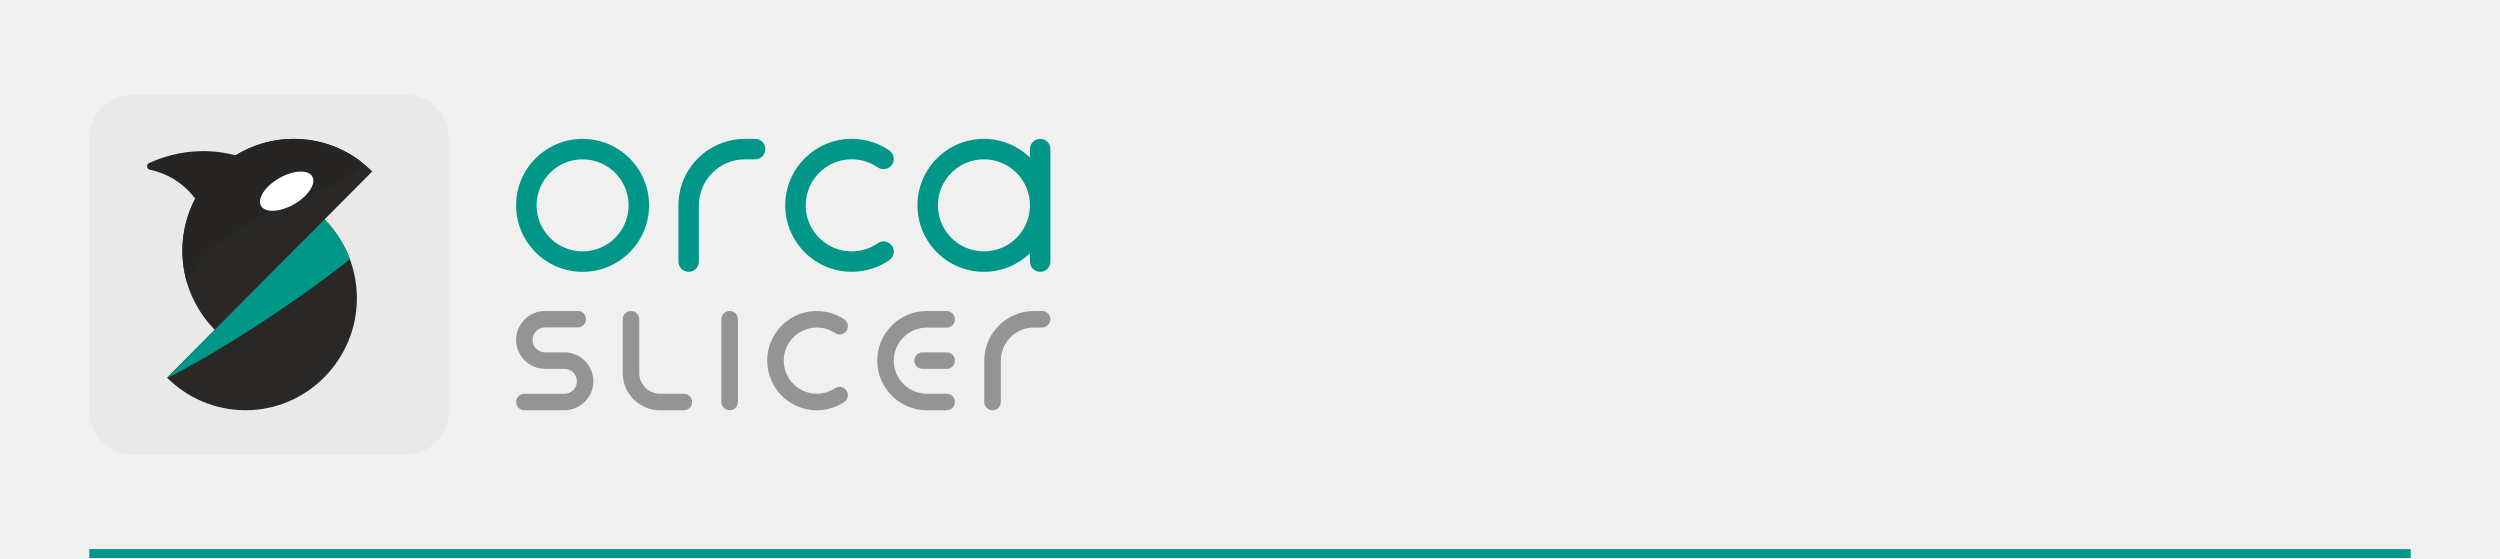
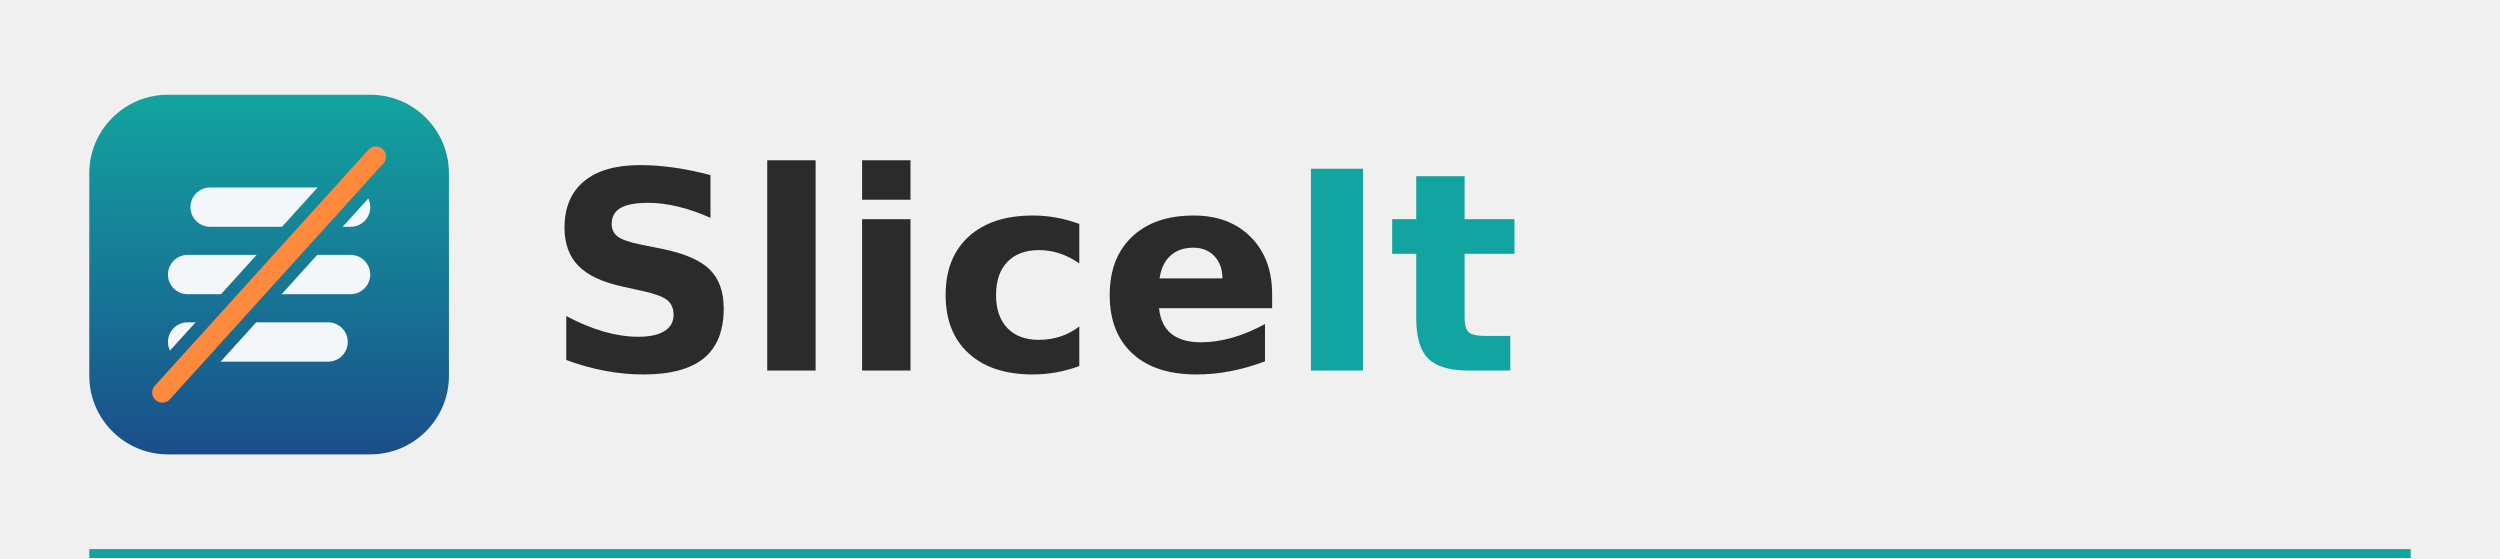
- <svg xmlns="http://www.w3.org/2000/svg" id="a" width="560" height="125" viewBox="0 0 560 125">
-   <rect id="b" x="20" y="123" width="520" height="2" style="fill:#009789;" />
-   <g id="c">
-     <g id="d">
-       <rect x="20" y="21.22" width="80.56" height="80.56" rx="9.64" ry="9.64" style="fill:#e9e9e9;" />
-     </g>
-   </g>
-   <g id="e">
-     <path id="f" d="M37.42,84.6c4.49,4.48,10.66,7.26,17.48,7.29,13.8.06,25.1-11.3,25.04-25.18-.03-6.86-2.79-13.06-7.25-17.57l-35.27,35.46Z" style="fill:#292826;" />
-   </g>
-   <g id="g">
-     <path id="h" d="M72.69,49.14l-35.27,35.46s.05.05.08.07c12.36-6.3,29.28-17.38,40.88-26.61-1.25-3.38-3.21-6.42-5.69-8.93" style="fill:#009789;" />
-   </g>
-   <g id="i">
-     <path id="j" d="M65.8,31.11c-13.77,0-24.94,11.23-24.94,25.08,0,6.9,2.77,13.14,7.25,17.68l35.27-35.46c-4.51-4.5-10.72-7.29-17.58-7.29" style="fill:#292826;" />
-   </g>
-   <g id="k">
-     <path id="l" d="M65.8,31.11c-4.77,0-9.23,1.35-13.02,3.68-2.03-.53-4.55-.96-7.44-.94-5.04.03-9.14,1.4-11.93,2.67-.69.32-.58,1.34.16,1.5,1.83.39,4.25,1.2,6.64,2.97,1.51,1.11,2.66,2.35,3.52,3.5-1.83,3.49-2.87,7.47-2.87,11.69,0,2.52.37,4.95,1.06,7.25,1.05-2.34,2.16-3.9,2.52-4.39,2.29-3.15,4.71-4.79,8.29-7.2,2.64-1.78,6.3-3.87,16.82-8.2,0,0,3.29-.93,7.7-3.55,1.76-1.05,3.1-2.03,3.52-3.58.03-.11.06-.22.08-.32-4.18-3.19-9.4-5.08-15.05-5.08" style="fill:#262523;" />
-   </g>
-   <g id="m">
-     <path id="n" d="M69.96,39.54c.91,1.62-.92,4.4-4.09,6.21-3.17,1.81-6.49,1.97-7.4.36-.91-1.62.92-4.4,4.09-6.21,3.17-1.81,6.49-1.97,7.4-.36" style="fill:#fff;" />
-   </g>
-   <path d="M163.44,69.66c-1.02,0-1.85.83-1.85,1.85v18.53c0,1.02.83,1.85,1.85,1.85s1.85-.83,1.85-1.85v-18.53c0-1.02-.83-1.85-1.85-1.85Z" style="fill:#949494;" />
-   <path d="M212.05,69.66h-4.43c-6.13,0-11.12,4.99-11.12,11.12s4.99,11.12,11.12,11.12h4.43c1.02,0,1.85-.83,1.85-1.85s-.83-1.85-1.85-1.85h-4.43c-4.09,0-7.41-3.32-7.41-7.41s3.32-7.41,7.41-7.41h4.43c1.02,0,1.85-.83,1.85-1.85s-.83-1.85-1.85-1.85Z" style="fill:#949494;" />
-   <path d="M212.05,78.93h-5.39c-1.02,0-1.85.83-1.85,1.85s.83,1.85,1.85,1.85h5.39c1.02,0,1.85-.83,1.85-1.85s-.83-1.85-1.85-1.85Z" style="fill:#949494;" />
-   <path d="M126.43,91.89h-8.97c-1.02,0-1.84-.83-1.84-1.84s.82-1.84,1.84-1.84h8.97c1.54,0,2.8-1.25,2.8-2.8s-1.25-2.79-2.8-2.79h-4.34c-3.57,0-6.48-2.91-6.48-6.48s2.91-6.48,6.48-6.48h7.34c1.02,0,1.84.83,1.84,1.84s-.82,1.84-1.84,1.84h-7.34c-1.54,0-2.8,1.25-2.8,2.8s1.25,2.79,2.8,2.79h4.34c3.57,0,6.48,2.91,6.48,6.48s-2.91,6.48-6.48,6.48Z" style="fill:#949494;" />
-   <path d="M187.05,86.96c-1.5.99-3.37,1.45-5.36,1.12-3.01-.51-5.44-2.9-6-5.89-.87-4.7,2.73-8.82,7.28-8.82,1.5,0,2.9.45,4.07,1.22.74.49,1.72.41,2.34-.22h0c.82-.82.71-2.19-.25-2.83-2.13-1.43-4.79-2.14-7.61-1.78-5.01.64-9.03,4.72-9.59,9.73-.76,6.7,4.49,12.41,11.04,12.41,2.25,0,4.34-.67,6.09-1.82.99-.65,1.16-2.04.32-2.88h0c-.63-.63-1.6-.71-2.34-.23Z" style="fill:#949494;" />
-   <path d="M153.17,88.19h-5.35c-2.55,0-4.63-2.08-4.63-4.63v-12.04c0-1.02-.83-1.85-1.85-1.85s-1.85.83-1.85,1.85v12.04c0,4.6,3.74,8.34,8.34,8.34h5.35c1.02,0,1.85-.83,1.85-1.85s-.83-1.85-1.85-1.85Z" style="fill:#949494;" />
-   <path d="M233.44,73.37h-1.85c-4.06,0-7.37,3.29-7.41,7.35v9.33c0,1.02-.83,1.85-1.85,1.85s-1.85-.83-1.85-1.85v-9.33c.04-6.1,5.01-11.05,11.11-11.05h1.85c1.02,0,1.85.83,1.85,1.85s-.83,1.85-1.85,1.85Z" style="fill:#949494;" />
-   <path d="M130.5,35.69c5.68,0,10.31,4.62,10.31,10.31s-4.62,10.31-10.31,10.31-10.31-4.62-10.31-10.31,4.62-10.31,10.31-10.31M130.5,31.11c-8.22,0-14.89,6.67-14.89,14.89s6.67,14.89,14.89,14.89,14.89-6.67,14.89-14.89-6.67-14.89-14.89-14.89h0Z" style="fill:#009789;" />
-   <path d="M233,31.11c-1.27,0-2.29,1.03-2.29,2.29v1.87c-2.68-2.57-6.3-4.16-10.31-4.16-8.22,0-14.89,6.67-14.89,14.89s6.67,14.89,14.89,14.89c4,0,7.63-1.59,10.31-4.16v1.87c0,1.27,1.03,2.29,2.29,2.29s2.29-1.03,2.29-2.29v-25.2c0-1.27-1.03-2.29-2.29-2.29ZM220.4,56.31c-5.68,0-10.31-4.62-10.31-10.31s4.62-10.31,10.31-10.31,10.31,4.62,10.31,10.31-4.62,10.31-10.31,10.31Z" style="fill:#009789;" />
-   <path d="M169.15,31.11h-2.29c-8.22,0-14.89,6.67-14.89,14.89v12.6c0,1.27,1.03,2.29,2.29,2.29s2.29-1.03,2.29-2.29v-12.6c0-5.68,4.62-10.31,10.31-10.31h0s2.29,0,2.29,0c1.27,0,2.29-1.03,2.29-2.29s-1.03-2.29-2.29-2.29Z" style="fill:#009789;" />
-   <path d="M196.61,54.5c-2,1.37-4.5,2.06-7.17,1.72-4.64-.59-8.37-4.38-8.9-9.03-.7-6.22,4.16-11.51,10.24-11.51,2.15,0,4.14.66,5.79,1.78.93.63,2.17.56,2.97-.24h0c1.03-1.03.84-2.72-.36-3.54-2.77-1.9-6.22-2.88-9.91-2.51-6.9.68-12.51,6.21-13.28,13.1-1.01,8.99,6.01,16.61,14.8,16.61,3.13,0,6.03-.96,8.42-2.61,1.19-.82,1.35-2.51.33-3.53h0c-.79-.79-2.01-.89-2.93-.26Z" style="fill:#009789;" />
+ <svg xmlns="http://www.w3.org/2000/svg" width="560" height="125" viewBox="0 0 560 125">
+   <defs>
+     <linearGradient id="wg" gradientUnits="userSpaceOnUse" x1="20.00" y1="21.22" x2="20.00" y2="101.78">
+       <stop offset="0" stop-color="#12A4A0" />
+       <stop offset="1" stop-color="#1A4E8A" />
+     </linearGradient>
+   </defs>
+   <rect x="20.00" y="21.22" width="80.56" height="80.56" rx="17.62" fill="url(#wg)" />
+   <rect x="42.66" y="41.99" width="40.28" height="8.81" rx="4.41" fill="#F4F7FA" />
+   <rect x="37.62" y="57.09" width="45.31" height="8.81" rx="4.41" fill="#F4F7FA" />
+   <rect x="37.62" y="72.20" width="40.28" height="8.81" rx="4.41" fill="#F4F7FA" />
+   <line x1="36.36" y1="87.93" x2="84.20" y2="35.07" stroke="url(#wg)" stroke-width="10.07" stroke-linecap="round" />
+   <line x1="36.36" y1="87.93" x2="84.20" y2="35.07" stroke="#FF8A3D" stroke-width="4.53" stroke-linecap="round" />
+   <path d="M159.146 39.225V48.791Q155.422 47.126 151.88 46.278Q148.338 45.431 145.189 45.431Q141.012 45.431 139.014 46.581Q137.016 47.731 137.016 50.153Q137.016 51.97 138.363 52.984Q139.71 53.998 143.252 54.725L148.217 55.724Q155.755 57.237 158.934 60.325Q162.112 63.413 162.112 69.104Q162.112 76.582 157.677 80.23Q153.242 83.878 144.13 83.878Q139.831 83.878 135.502 83.061Q131.173 82.243 126.844 80.639V70.8Q131.173 73.101 135.214 74.266Q139.256 75.432 143.01 75.432Q146.824 75.432 148.853 74.16Q150.881 72.889 150.881 70.527Q150.881 68.408 149.503 67.258Q148.126 66.107 144.009 65.199L139.498 64.2Q132.717 62.747 129.583 59.568Q126.45 56.39 126.45 51.001Q126.45 44.25 130.81 40.617Q135.169 36.984 143.343 36.984Q147.066 36.984 151.002 37.544Q154.938 38.104 159.146 39.225ZM171.86 35.895H182.698V83.0H171.86ZM193.112 49.094H203.95V83.0H193.112ZM193.112 35.895H203.95V44.734H193.112ZM241.762 50.153V58.993Q239.552 57.479 237.327 56.753Q235.102 56.026 232.71 56.026Q228.169 56.026 225.641 58.675Q223.113 61.324 223.113 66.077Q223.113 70.83 225.641 73.479Q228.169 76.128 232.71 76.128Q235.253 76.128 237.539 75.371Q239.824 74.614 241.762 73.131V82.001Q239.219 82.939 236.6 83.409Q233.981 83.878 231.348 83.878Q222.175 83.878 216.998 79.17Q211.821 74.463 211.821 66.077Q211.821 57.691 216.998 52.984Q222.175 48.276 231.348 48.276Q234.012 48.276 236.6 48.746Q239.188 49.215 241.762 50.153ZM284.962 65.956V69.044H259.623Q260.017 72.858 262.378 74.766Q264.739 76.673 268.978 76.673Q272.398 76.673 275.986 75.659Q279.573 74.645 283.357 72.586V80.941Q279.513 82.395 275.668 83.136Q271.823 83.878 267.979 83.878Q258.775 83.878 253.674 79.201Q248.573 74.523 248.573 66.077Q248.573 57.782 253.583 53.029Q258.594 48.276 267.373 48.276Q275.365 48.276 280.164 53.09Q284.962 57.903 284.962 65.956ZM273.821 62.354Q273.821 59.266 272.02 57.374Q270.219 55.481 267.312 55.481Q264.164 55.481 262.196 57.252Q260.229 59.023 259.744 62.354Z" fill="#2B2B2B" />
+   <path d="M293.65 37.802H305.306V83.0H293.65ZM328.071 39.467V49.094H339.242V56.844H328.071V71.224Q328.071 73.585 329.01 74.417Q329.948 75.25 332.733 75.25H338.304V83.0H329.01Q322.592 83.0 319.913 80.321Q317.233 77.642 317.233 71.224V56.844H311.845V49.094H317.233V39.467Z" fill="#12A4A0" />
+   <rect x="20" y="123" width="520" height="2" fill="#12A4A0" />
</svg>
